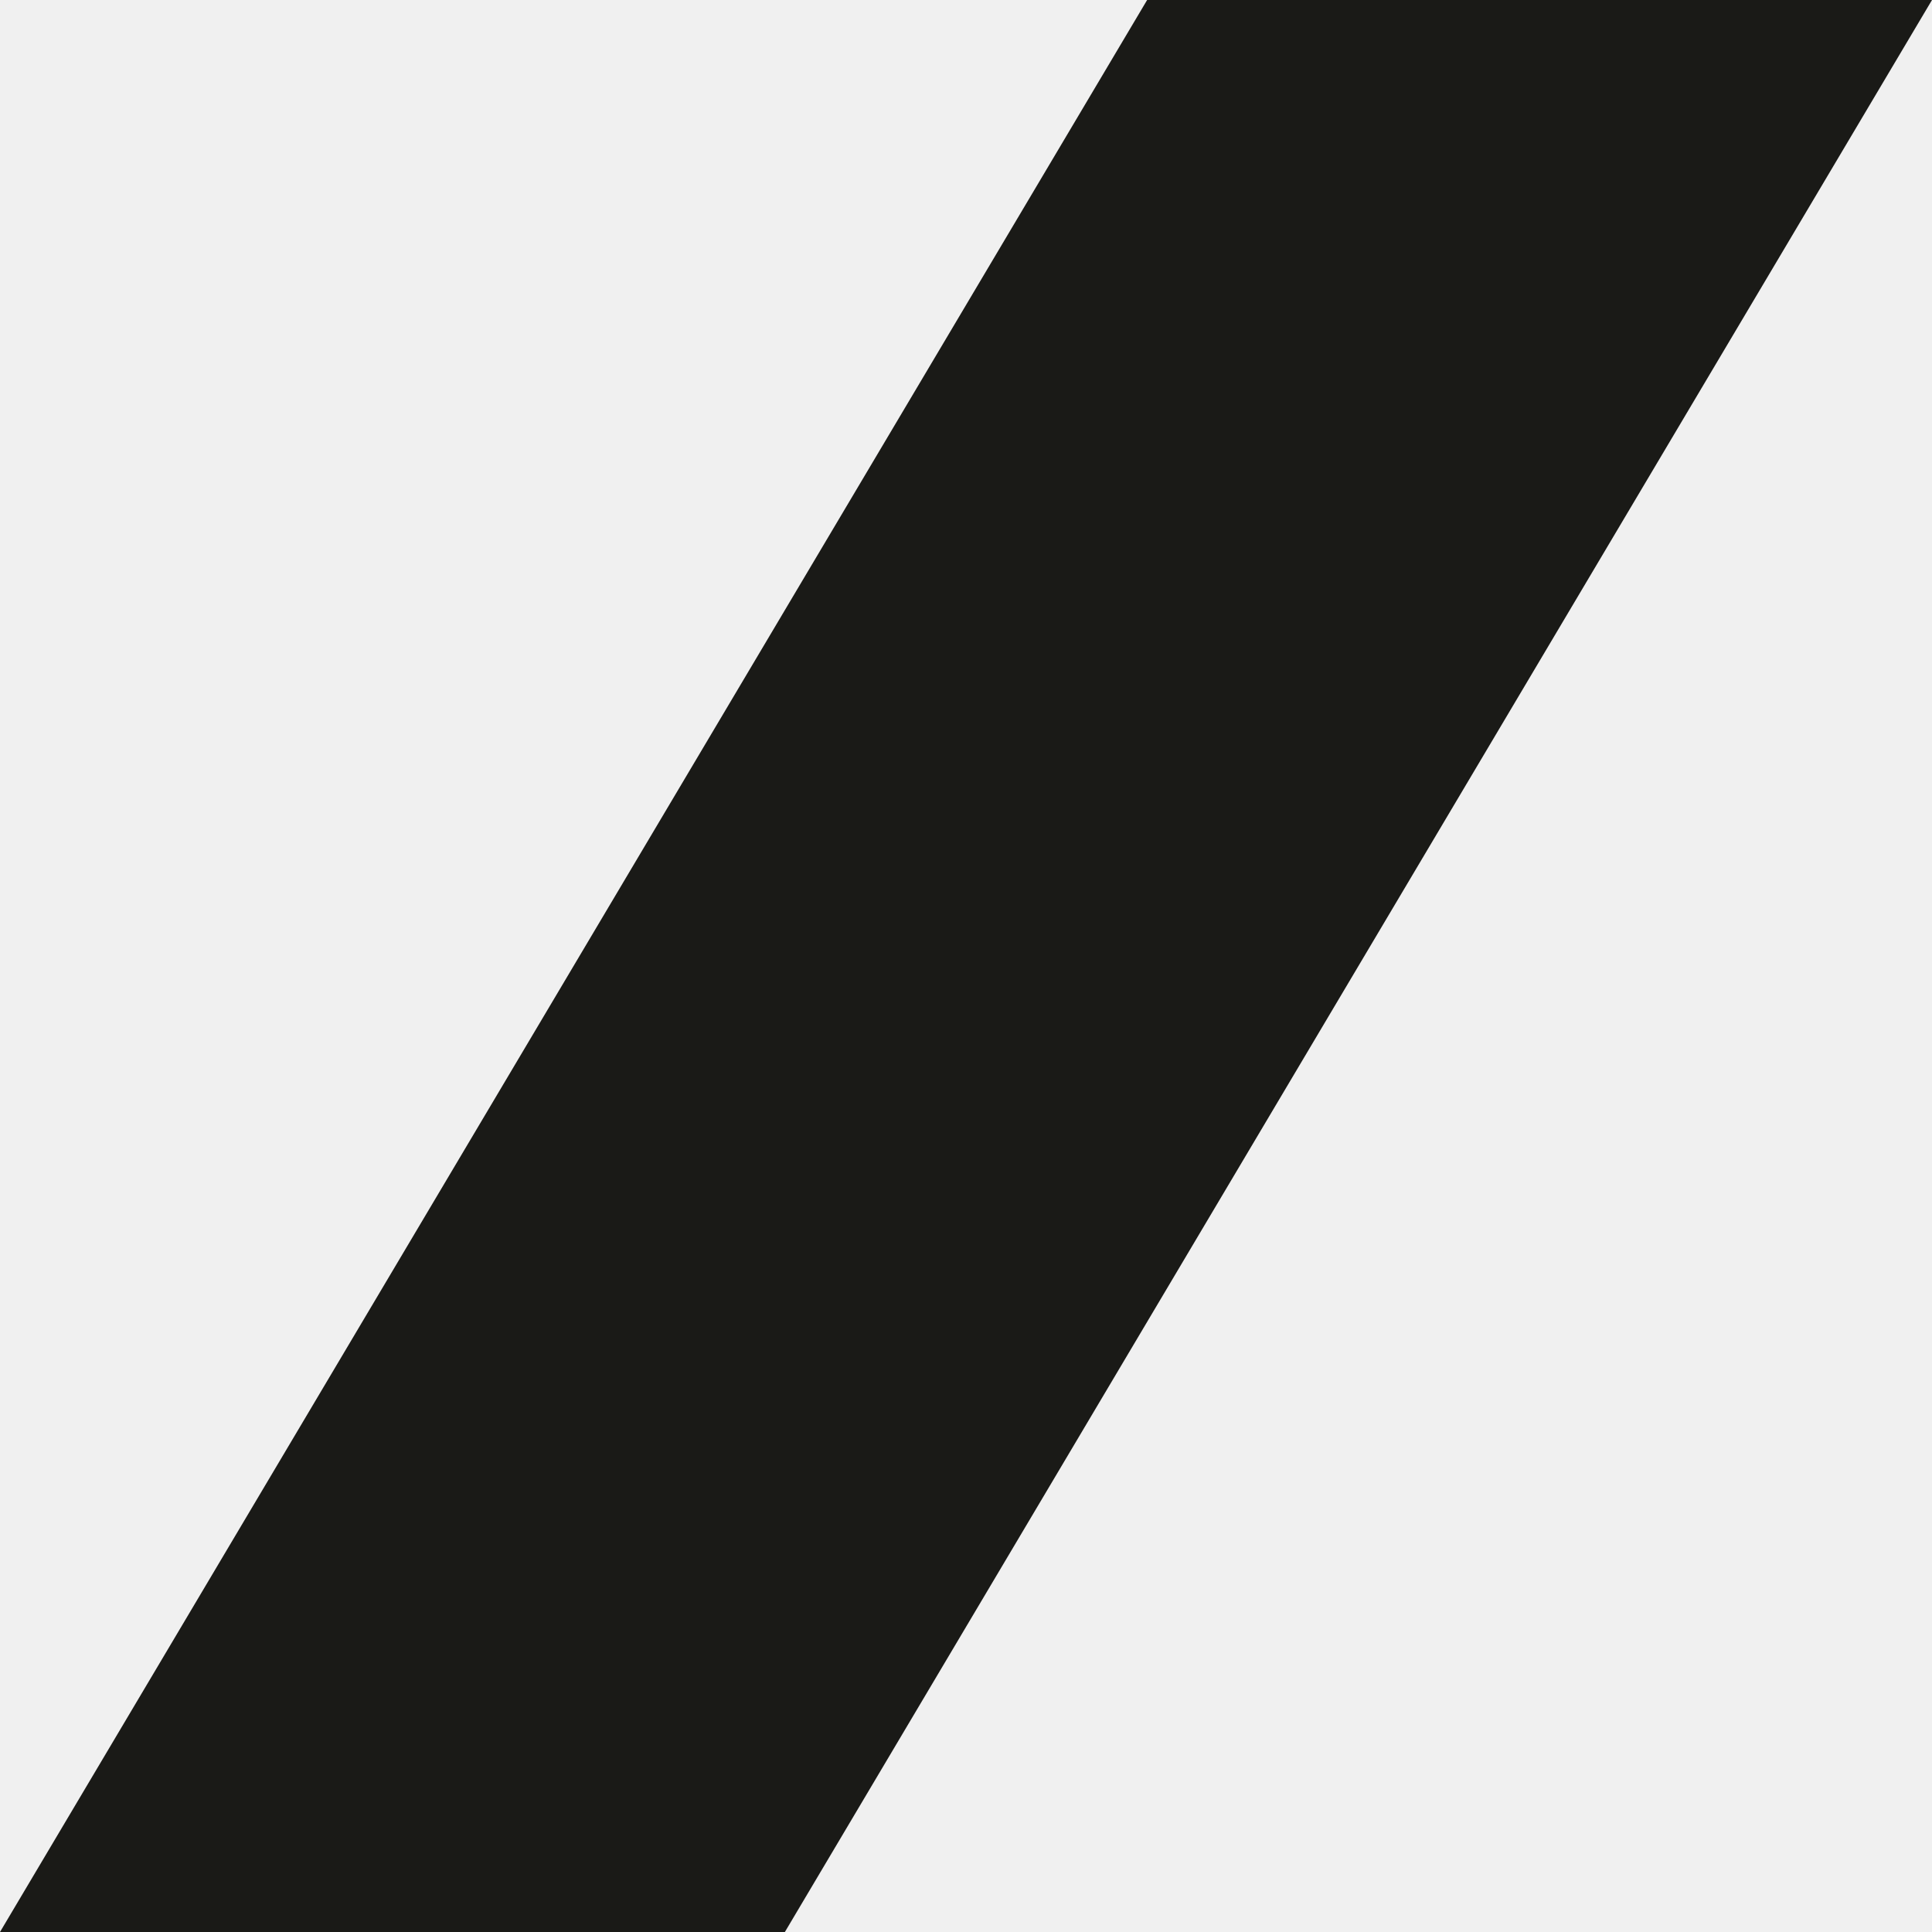
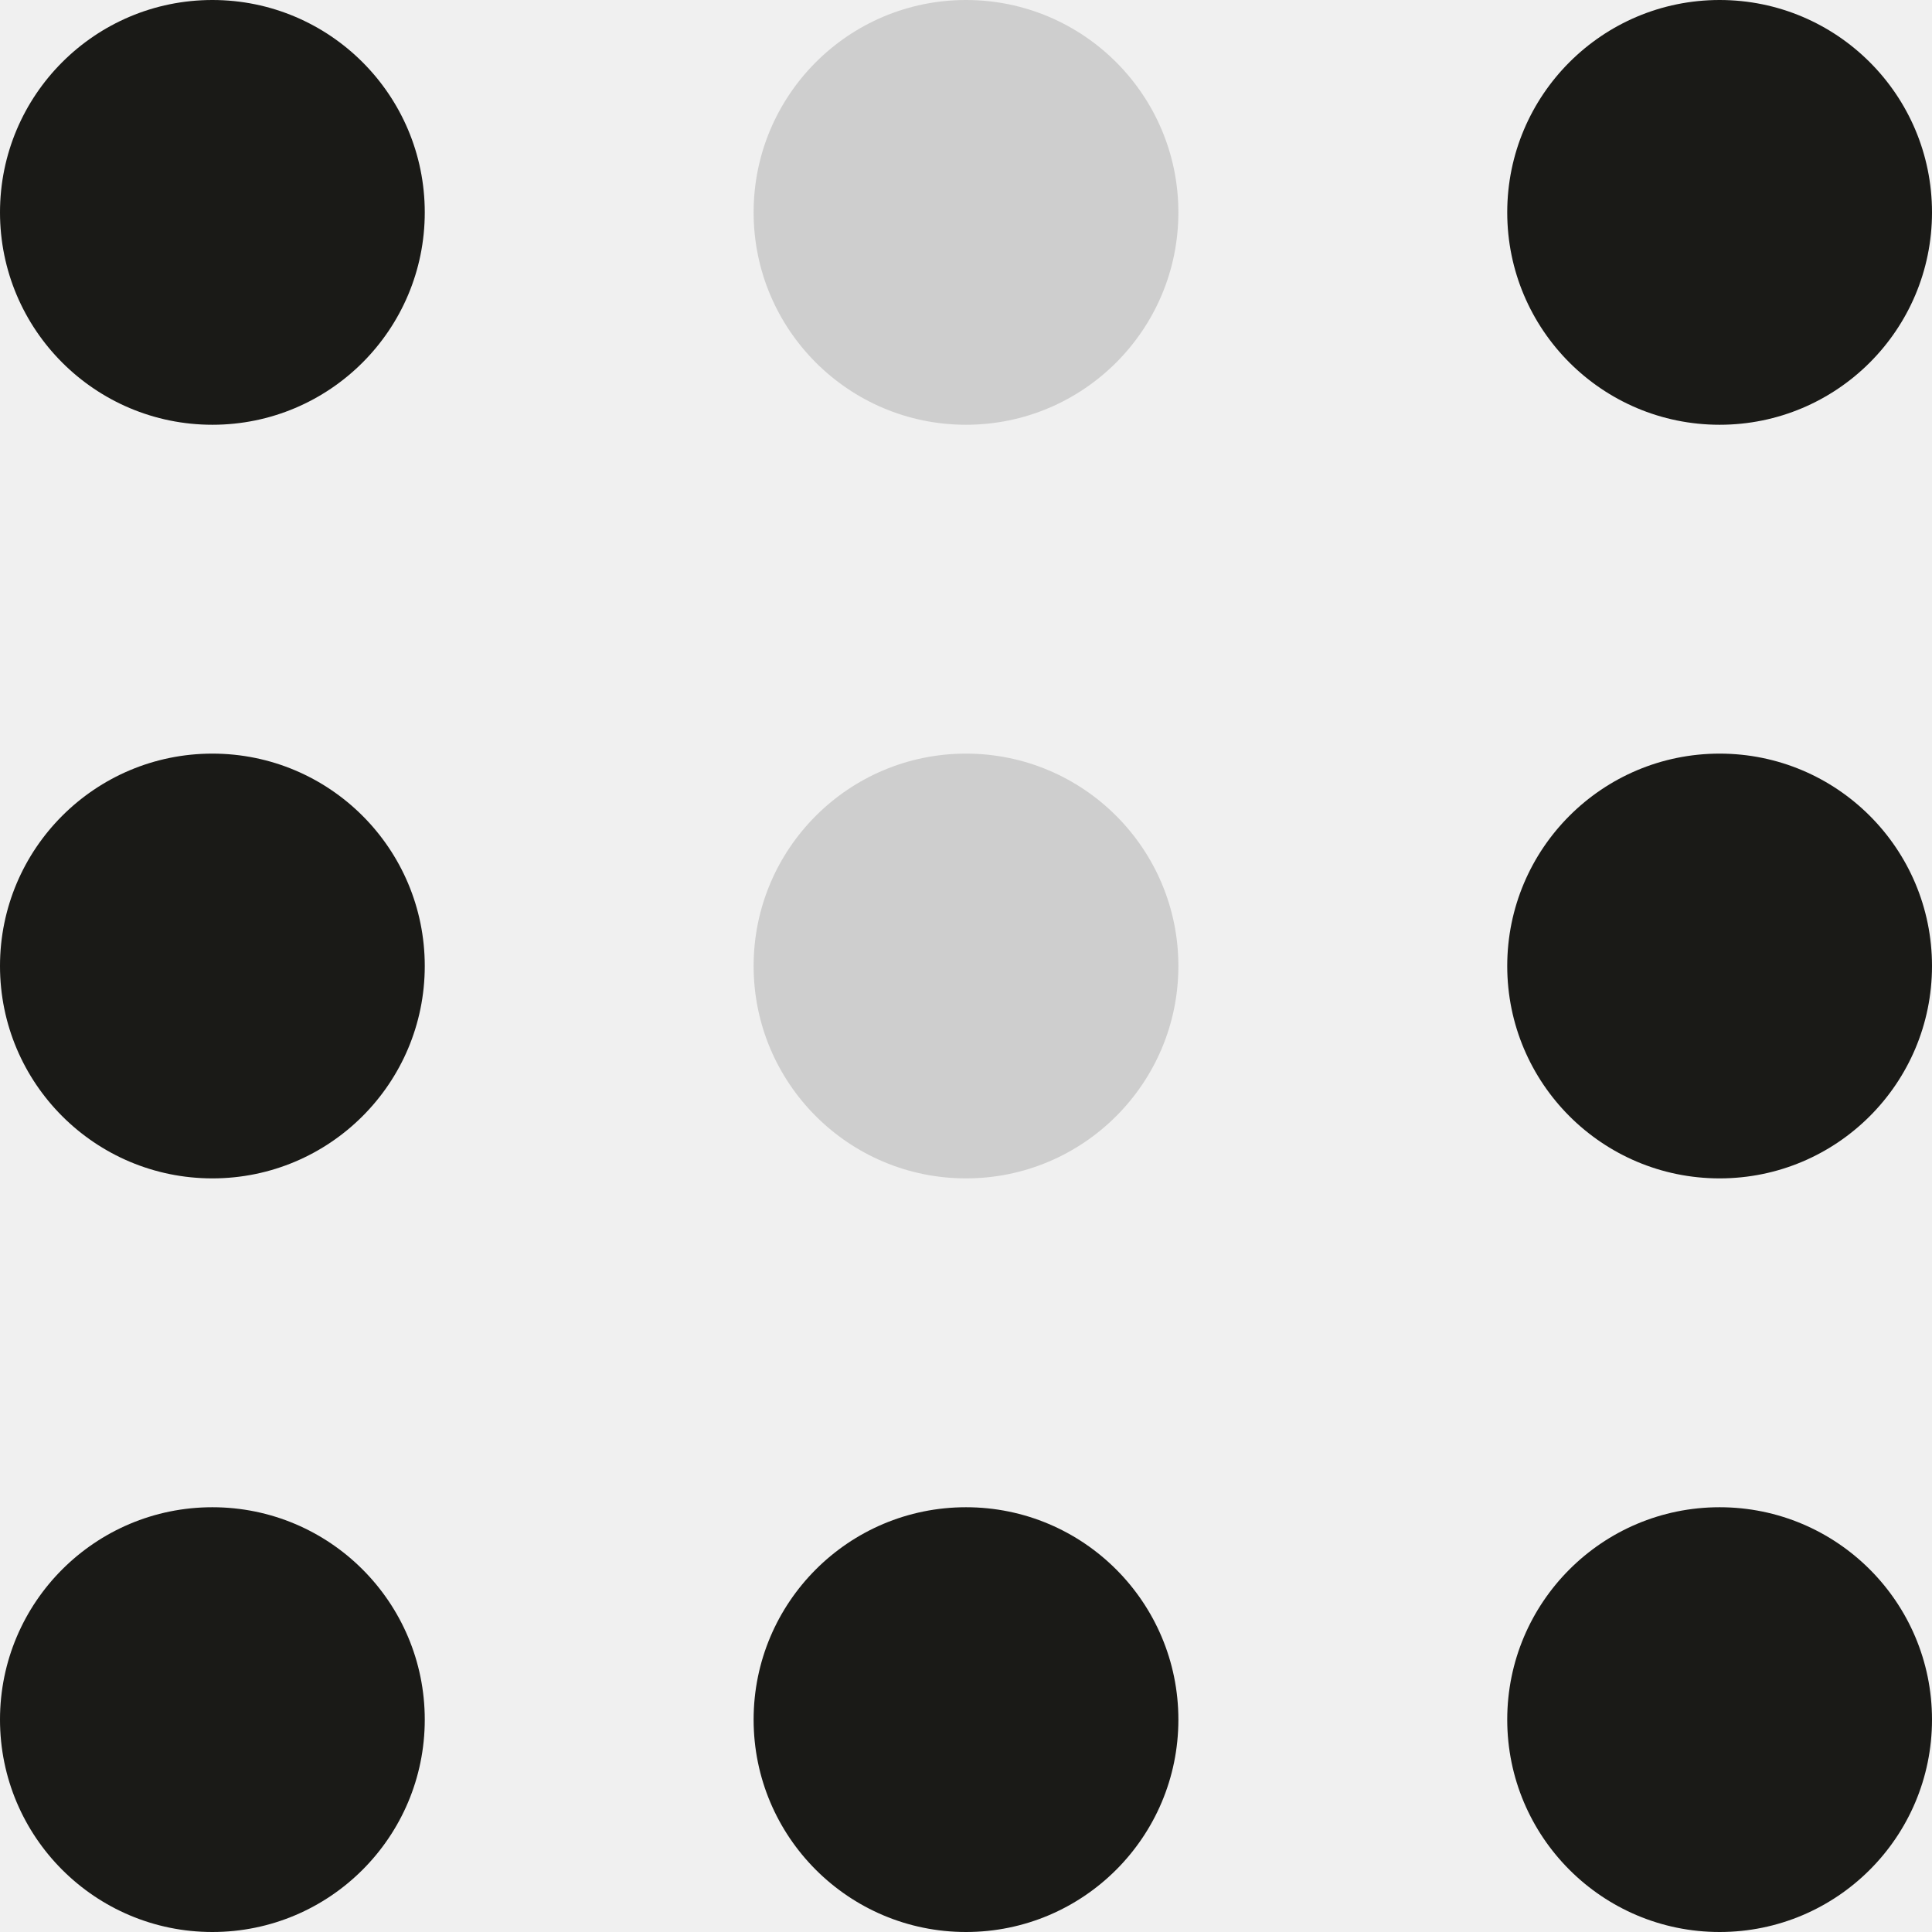
- <svg xmlns="http://www.w3.org/2000/svg" viewBox="0 0 16 16" width="256" height="256">
+ <svg xmlns="http://www.w3.org/2000/svg" viewBox="2.9 2.9 28.2 28.2" width="256" height="256">
  <style>
-     path { fill: #1a1a17; }
+     circle { fill: #1a1a17; }
    @media (prefers-color-scheme: dark) {
-       path { fill: #ffffff; }
+       circle { fill: #ffffff; }
    }
  </style>
-   <path fill="#1a1a17" d="M0 16h6.5L16 0H9.5Z" />
+   <circle cx="6" cy="6" r="3.1" />
+   <circle cx="17" cy="6" r="3.1" opacity="0.16" />
+   <circle cx="28" cy="6" r="3.1" />
+   <circle cx="6" cy="17" r="3.1" />
+   <circle cx="17" cy="17" r="3.1" opacity="0.16" />
+   <circle cx="28" cy="17" r="3.1" />
+   <circle cx="6" cy="28" r="3.1" />
+   <circle cx="17" cy="28" r="3.1" />
+   <circle cx="28" cy="28" r="3.1" />
</svg>
